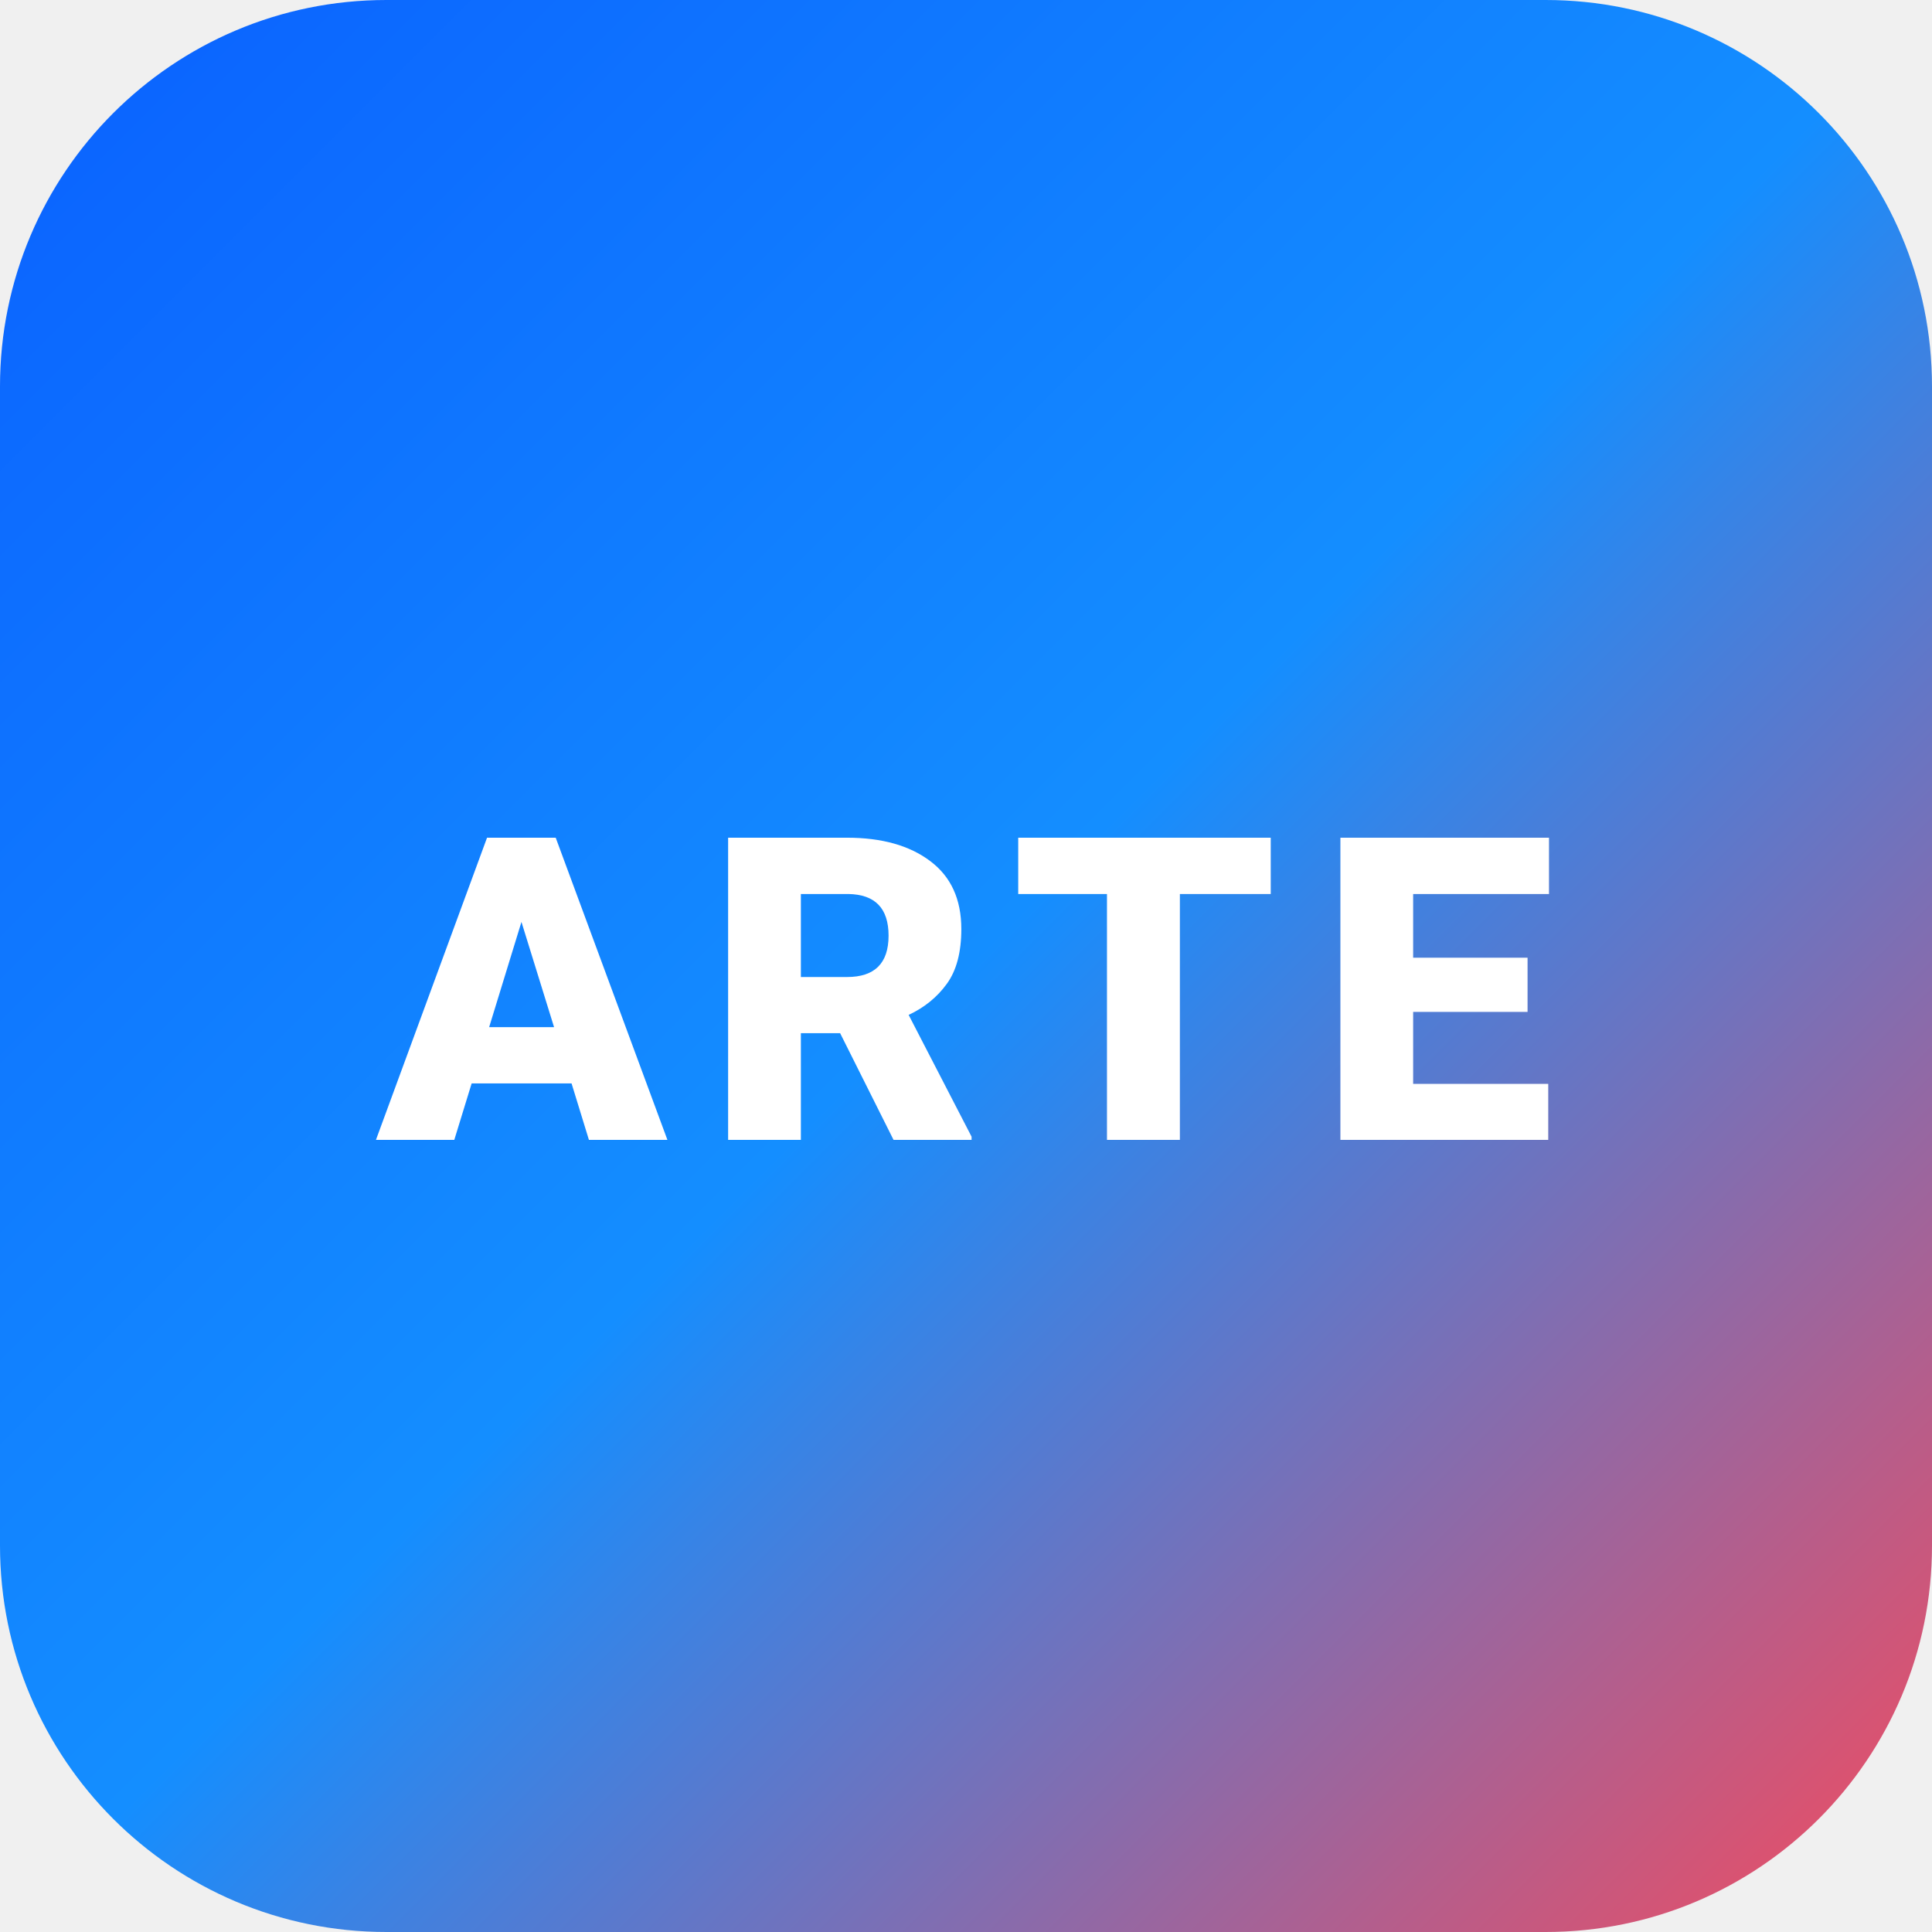
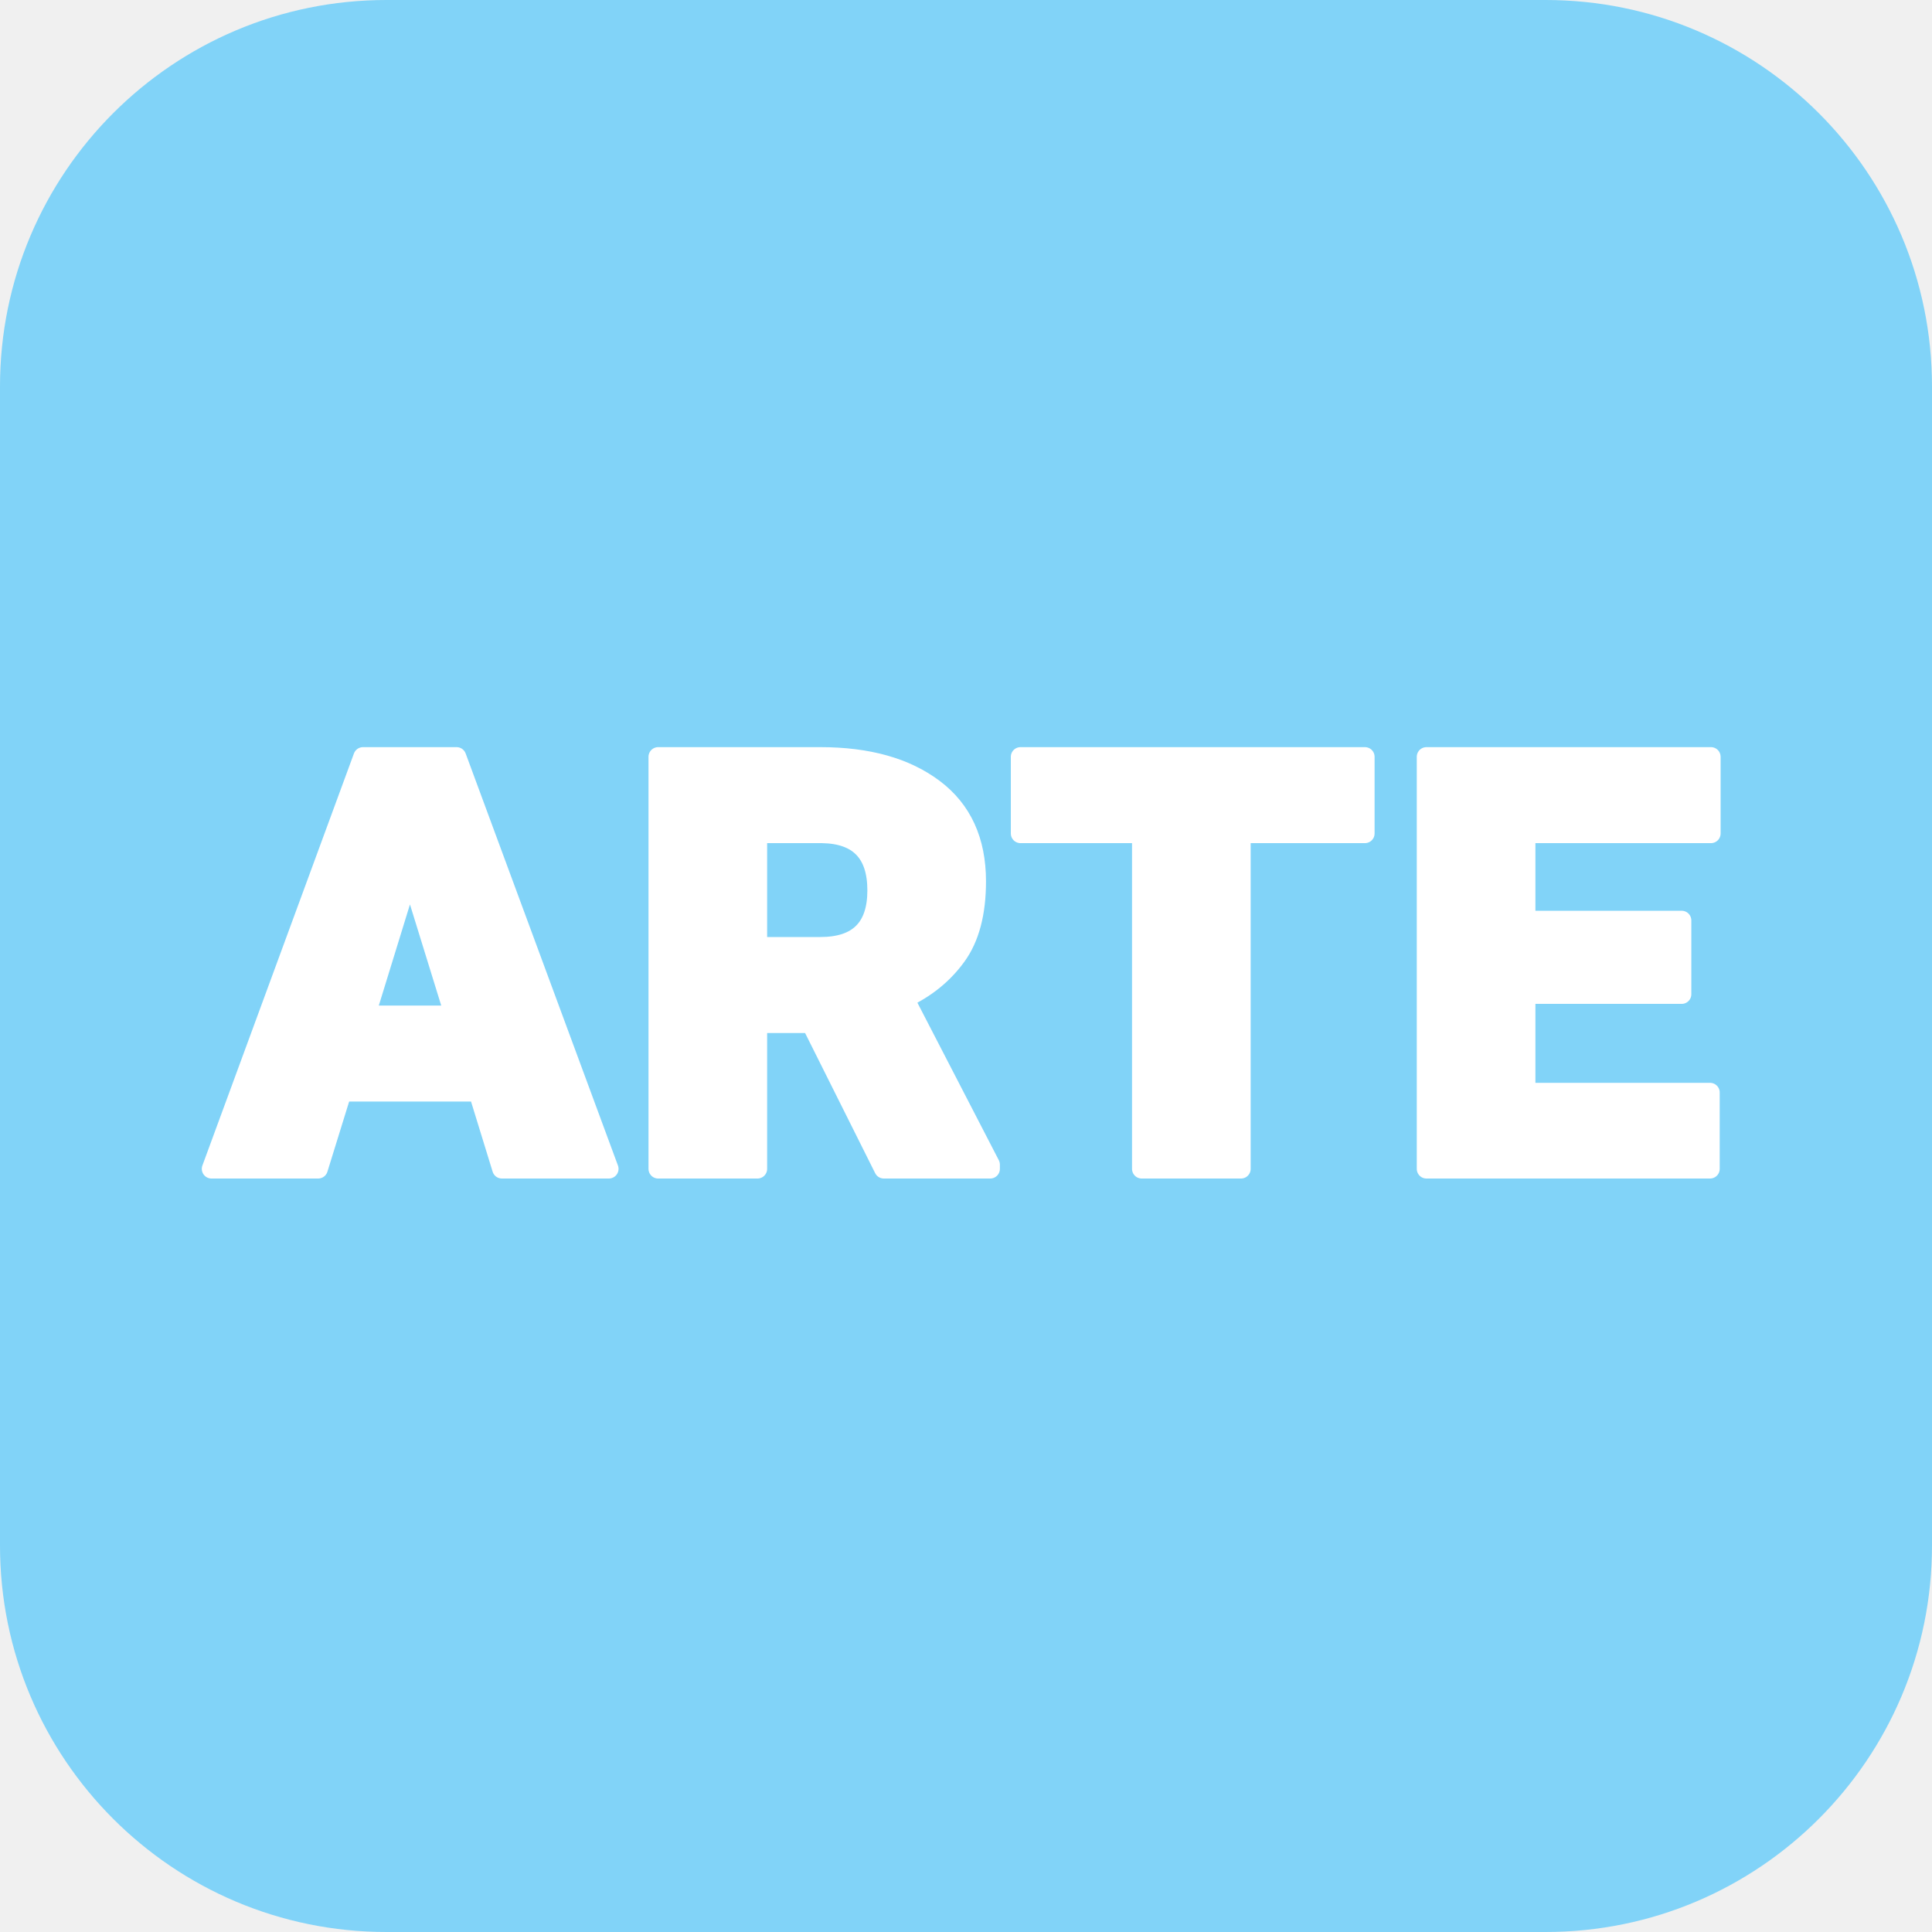
<svg xmlns="http://www.w3.org/2000/svg" width="200" height="200" viewBox="0 0 200 200">
-   <defs>
-     <linearGradient id="bgGradient" x1="0%" y1="0%" x2="100%" y2="100%">
-       <stop offset="0%" stop-color="#0A60FF" />
-       <stop offset="50%" stop-color="#148EFF" />
-       <stop offset="100%" stop-color="#F74A5C" />
-     </linearGradient>
-   </defs>
-   <rect width="200" height="200" rx="40" fill="url(#bgGradient)" />
-   <text x="100" y="118" font-family="-apple-system, BlinkMacSystemFont, 'Segoe UI', Roboto, Helvetica, Arial, sans-serif" font-size="44" font-weight="900" letter-spacing="4" fill="#FFFFFF" text-anchor="middle">ARTE</text>
+   <rect width="200" height="200" rx="40" fill="#81d3f8" />
+   <text x="100" y="121" font-family="-apple-system, BlinkMacSystemFont, 'Segoe UI', Roboto, Helvetica, Arial, sans-serif" font-size="60" font-weight="900" letter-spacing="2" fill="#FFFFFF" stroke="#FFFFFF" stroke-width="2" stroke-linejoin="round" text-anchor="middle">ARTE</text>
</svg>
